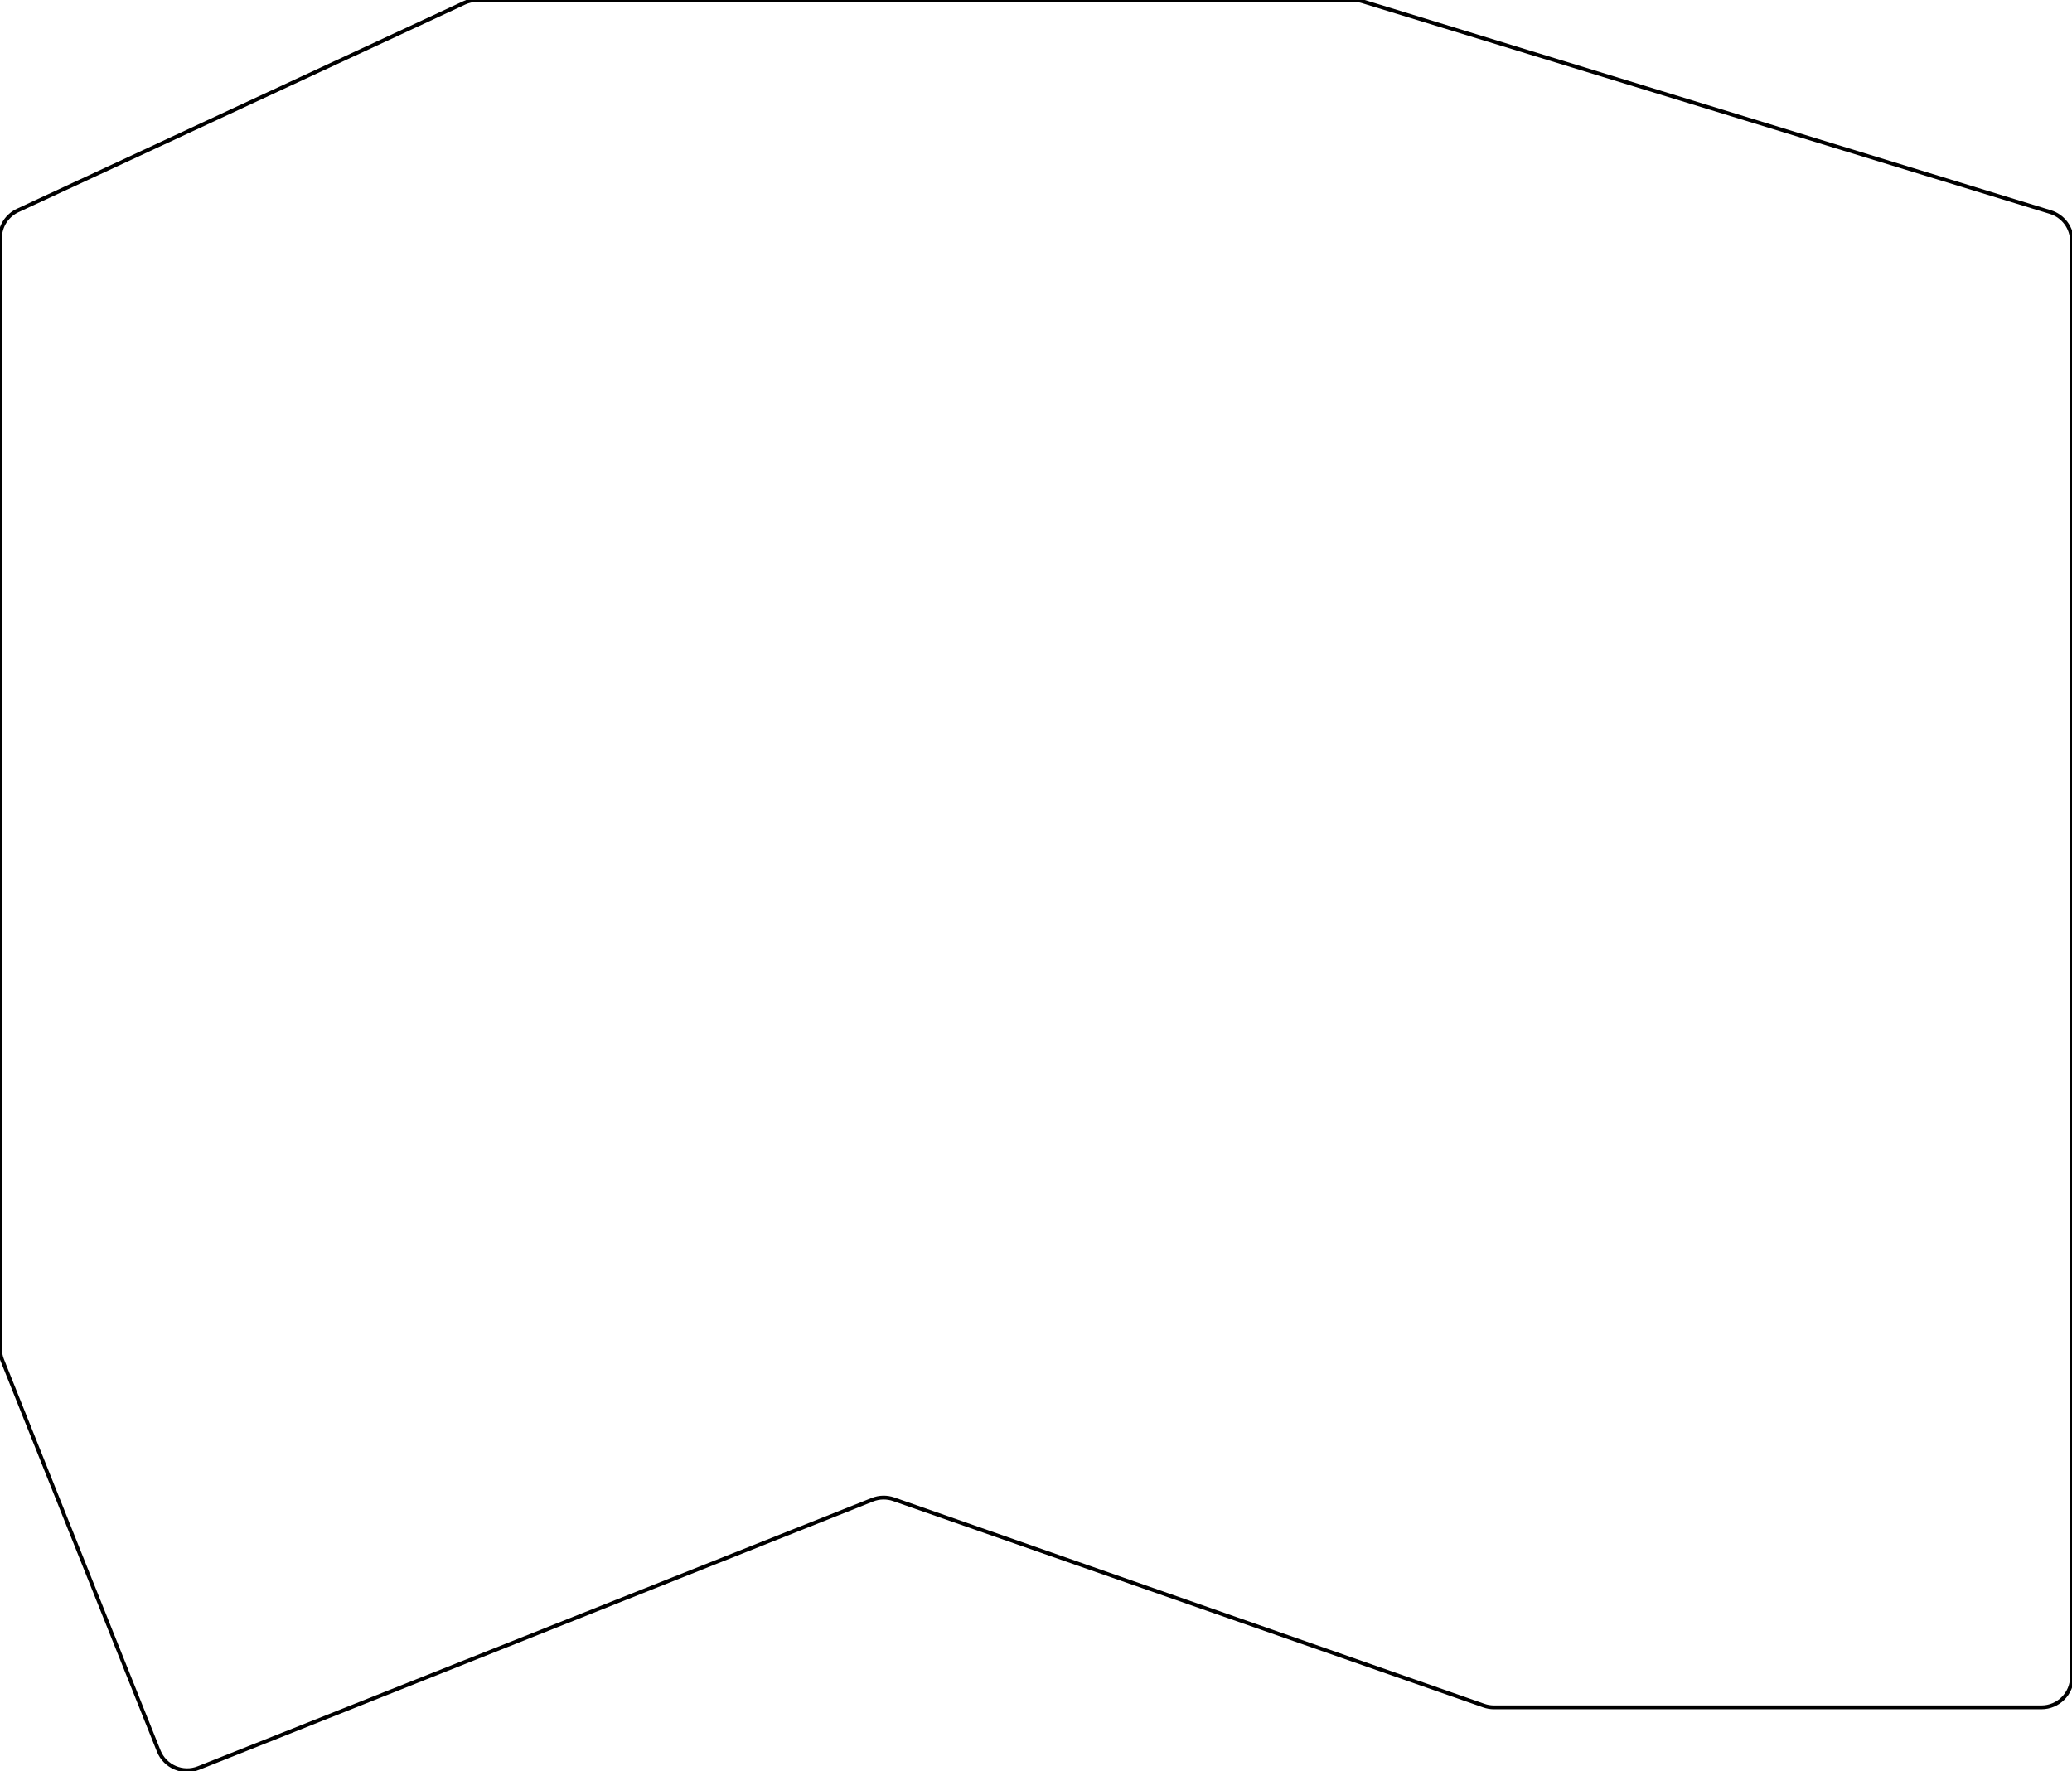
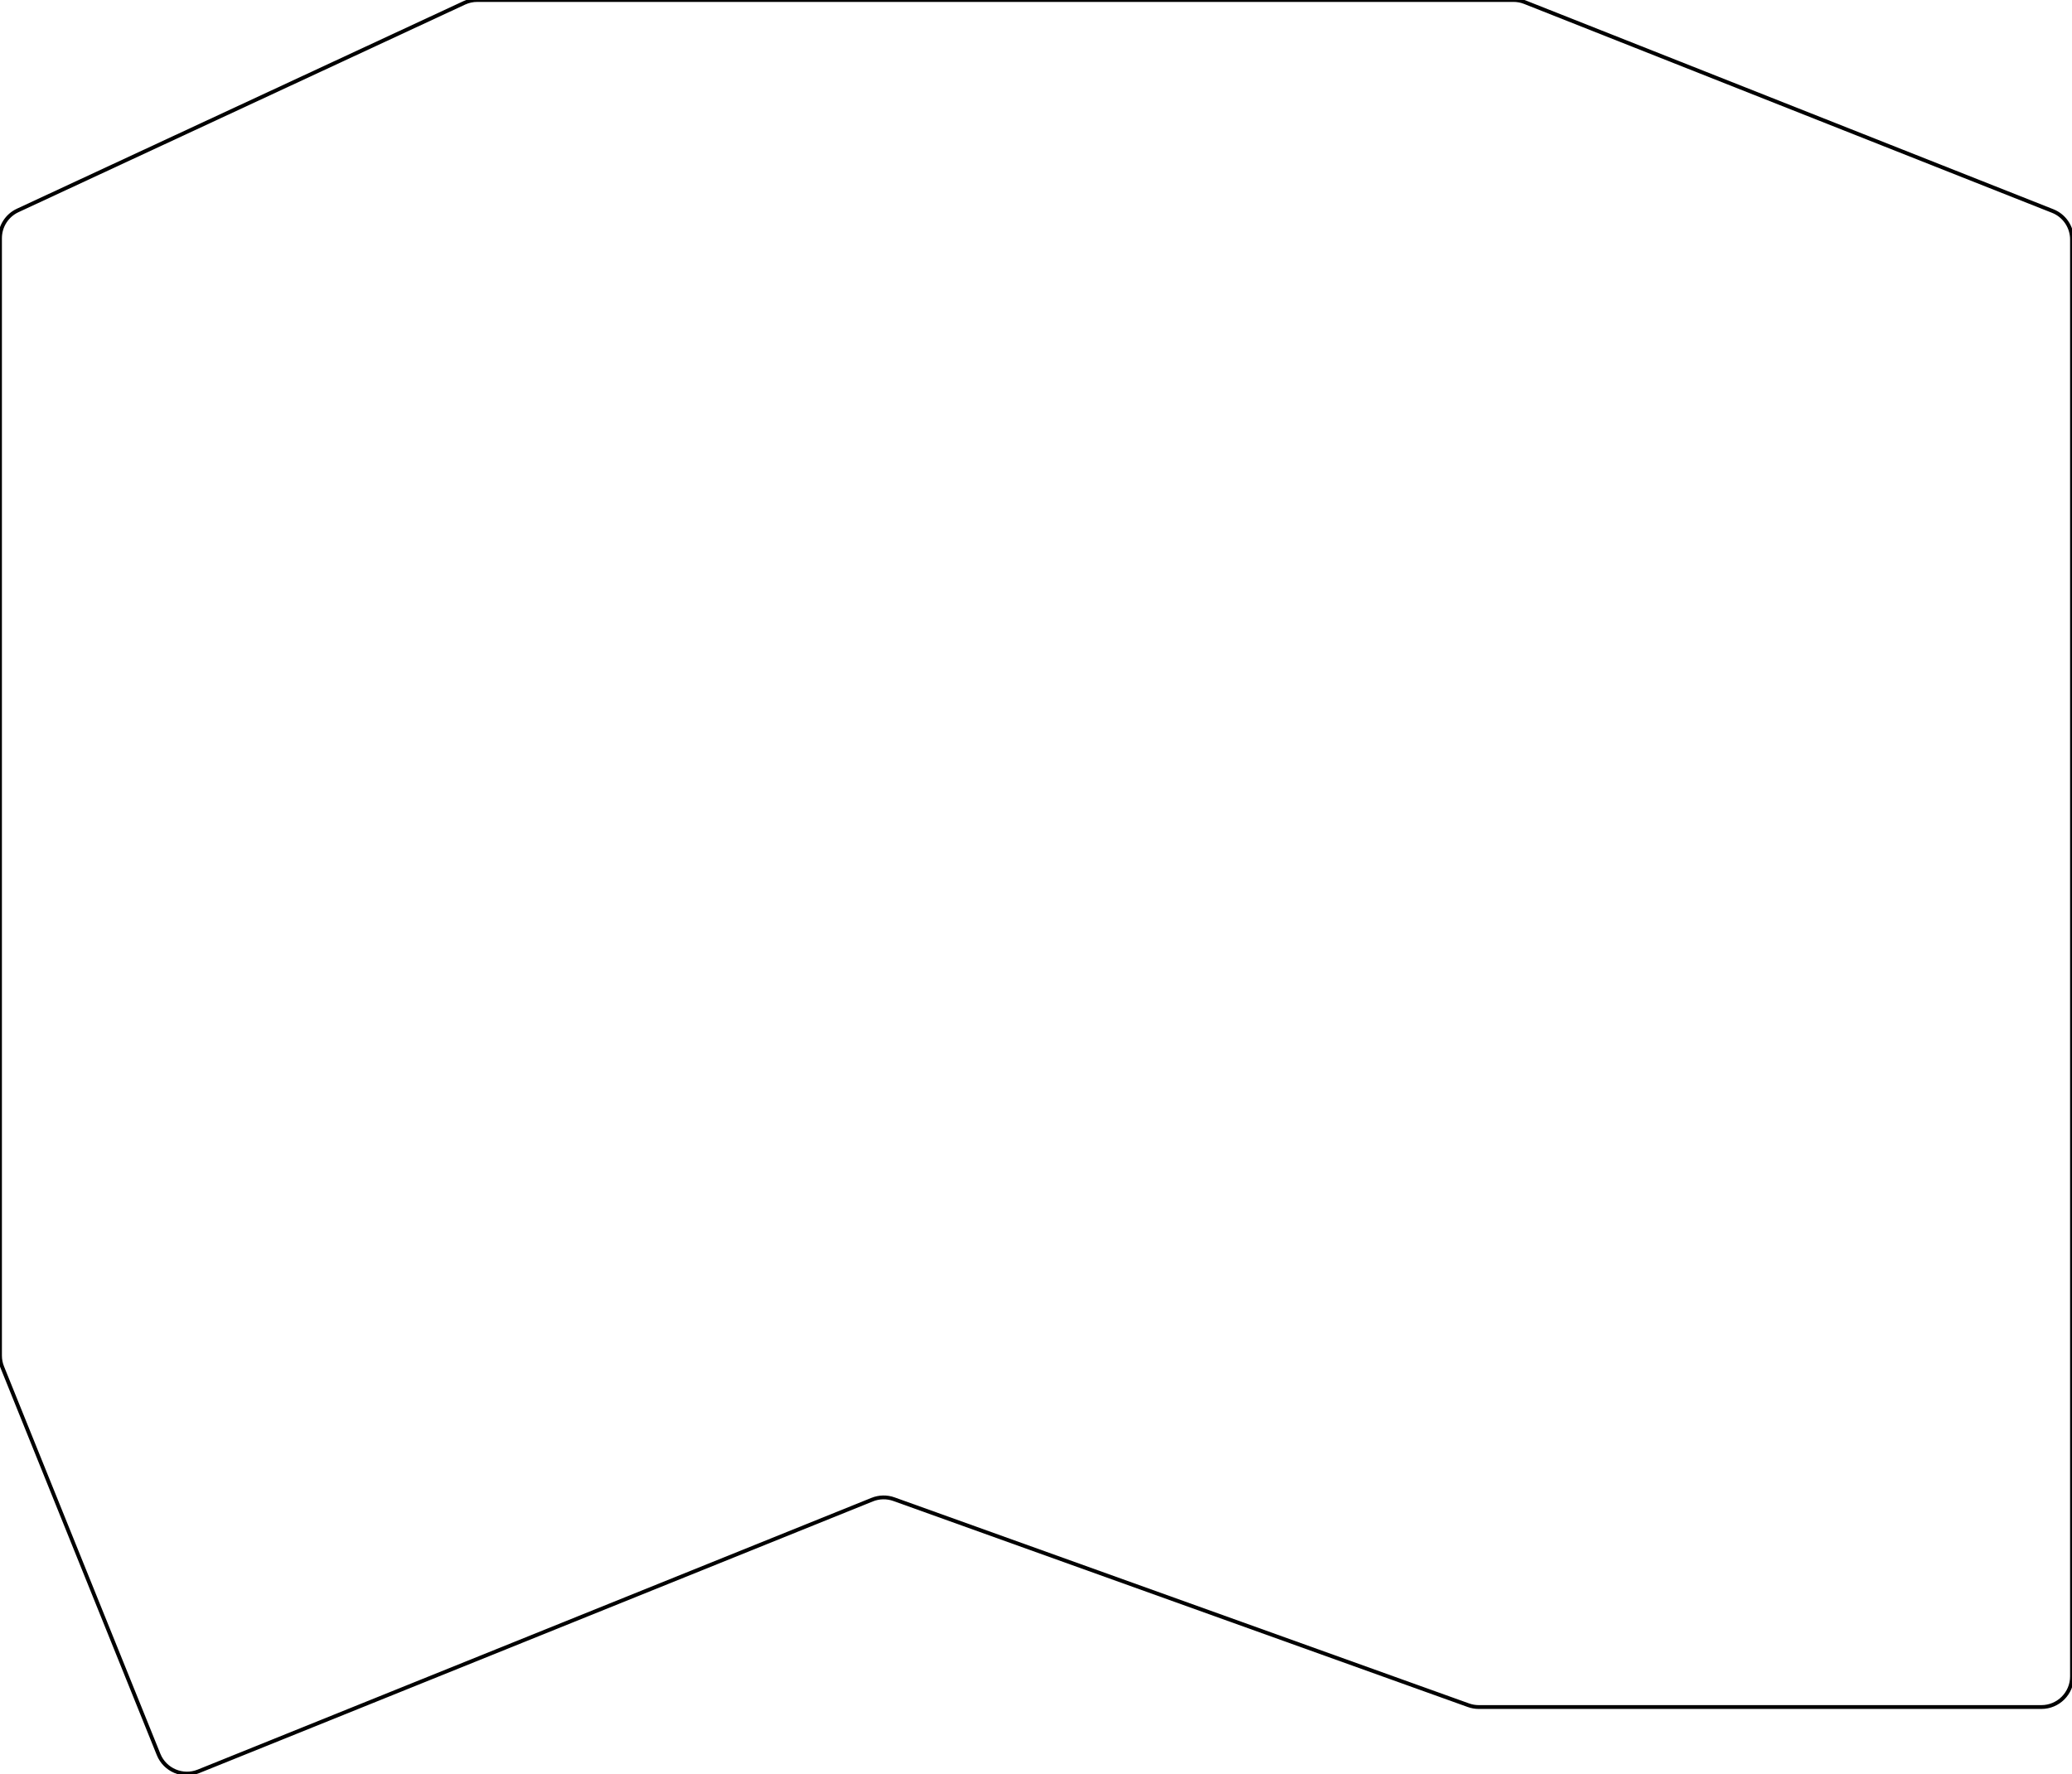
- <svg xmlns="http://www.w3.org/2000/svg" width="135.35mm" height="115.646mm" viewBox="0 0 135.35 115.646">
+ <svg xmlns="http://www.w3.org/2000/svg" width="135.35mm" height="115.886mm" viewBox="0 0 135.35 115.886">
  <g id="svgGroup" stroke-linecap="round" fill-rule="evenodd" font-size="9pt" stroke="#000" stroke-width="0.25mm" fill="none" style="stroke:#000;stroke-width:0.25mm;fill:none">
-     <path d="M 135.35 109.538 L 135.35 15.766 A 2 2 0 0 0 133.936 13.854 L 89.011 0.088 A 2 2 0 0 0 88.425 0 L 31.175 0 A 2 2 0 0 0 30.332 0.186 L 1.157 13.75 A 2 2 0 0 0 0 15.563 L 0 88.102 A 2 2 0 0 0 0.143 88.845 L 10.368 114.389 A 2 2 0 0 0 12.965 115.504 L 56.986 97.977 A 2 2 0 0 1 58.386 97.947 L 96.929 111.425 A 2 2 0 0 0 97.59 111.538 L 133.35 111.538 A 2 2 0 0 0 135.35 109.538 Z" vector-effect="non-scaling-stroke" />
+     <path d="M 135.35 109.538 L 135.35 15.647 A 2 2 0 0 0 134.086 13.787 L 99.605 0.14 A 2 2 0 0 0 98.869 0 L 31.175 0 A 2 2 0 0 0 30.332 0.186 L 1.157 13.75 A 2 2 0 0 0 0 15.563 L 0 88.574 A 2 2 0 0 0 0.145 89.323 L 10.359 114.635 A 2 2 0 0 0 12.962 115.741 L 56.974 97.986 A 2 2 0 0 1 58.398 97.958 L 95.923 111.42 A 2 2 0 0 0 96.598 111.538 L 133.35 111.538 A 2 2 0 0 0 135.35 109.538 Z" vector-effect="non-scaling-stroke" />
  </g>
</svg>
